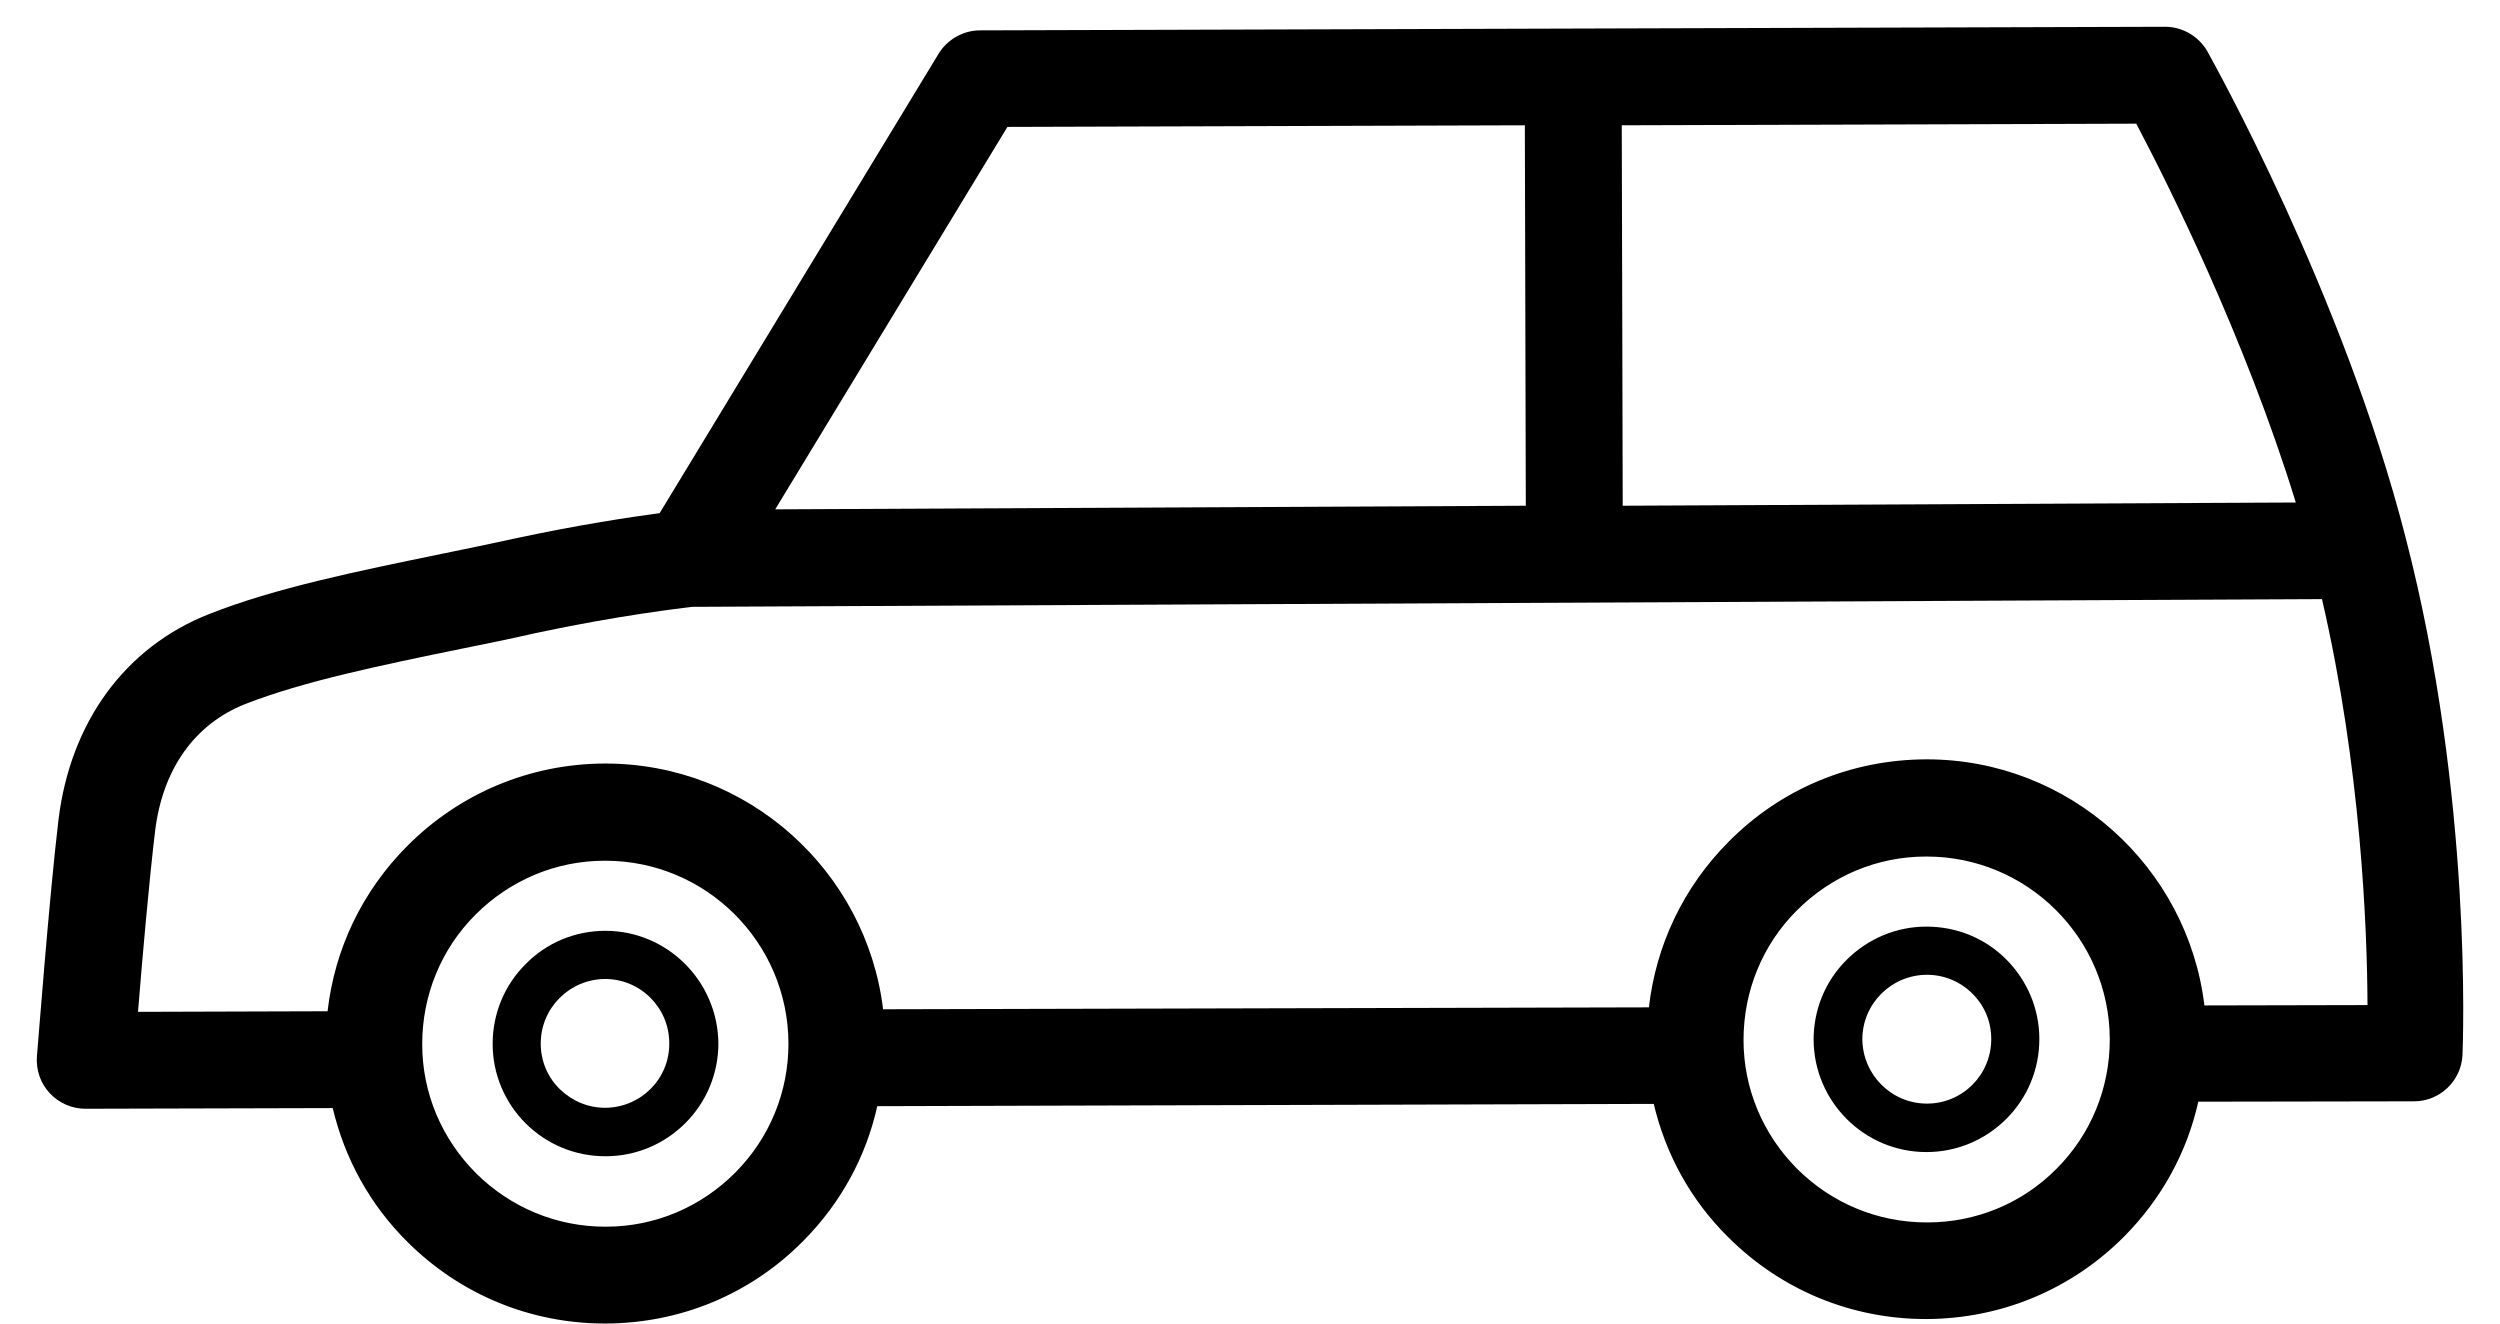
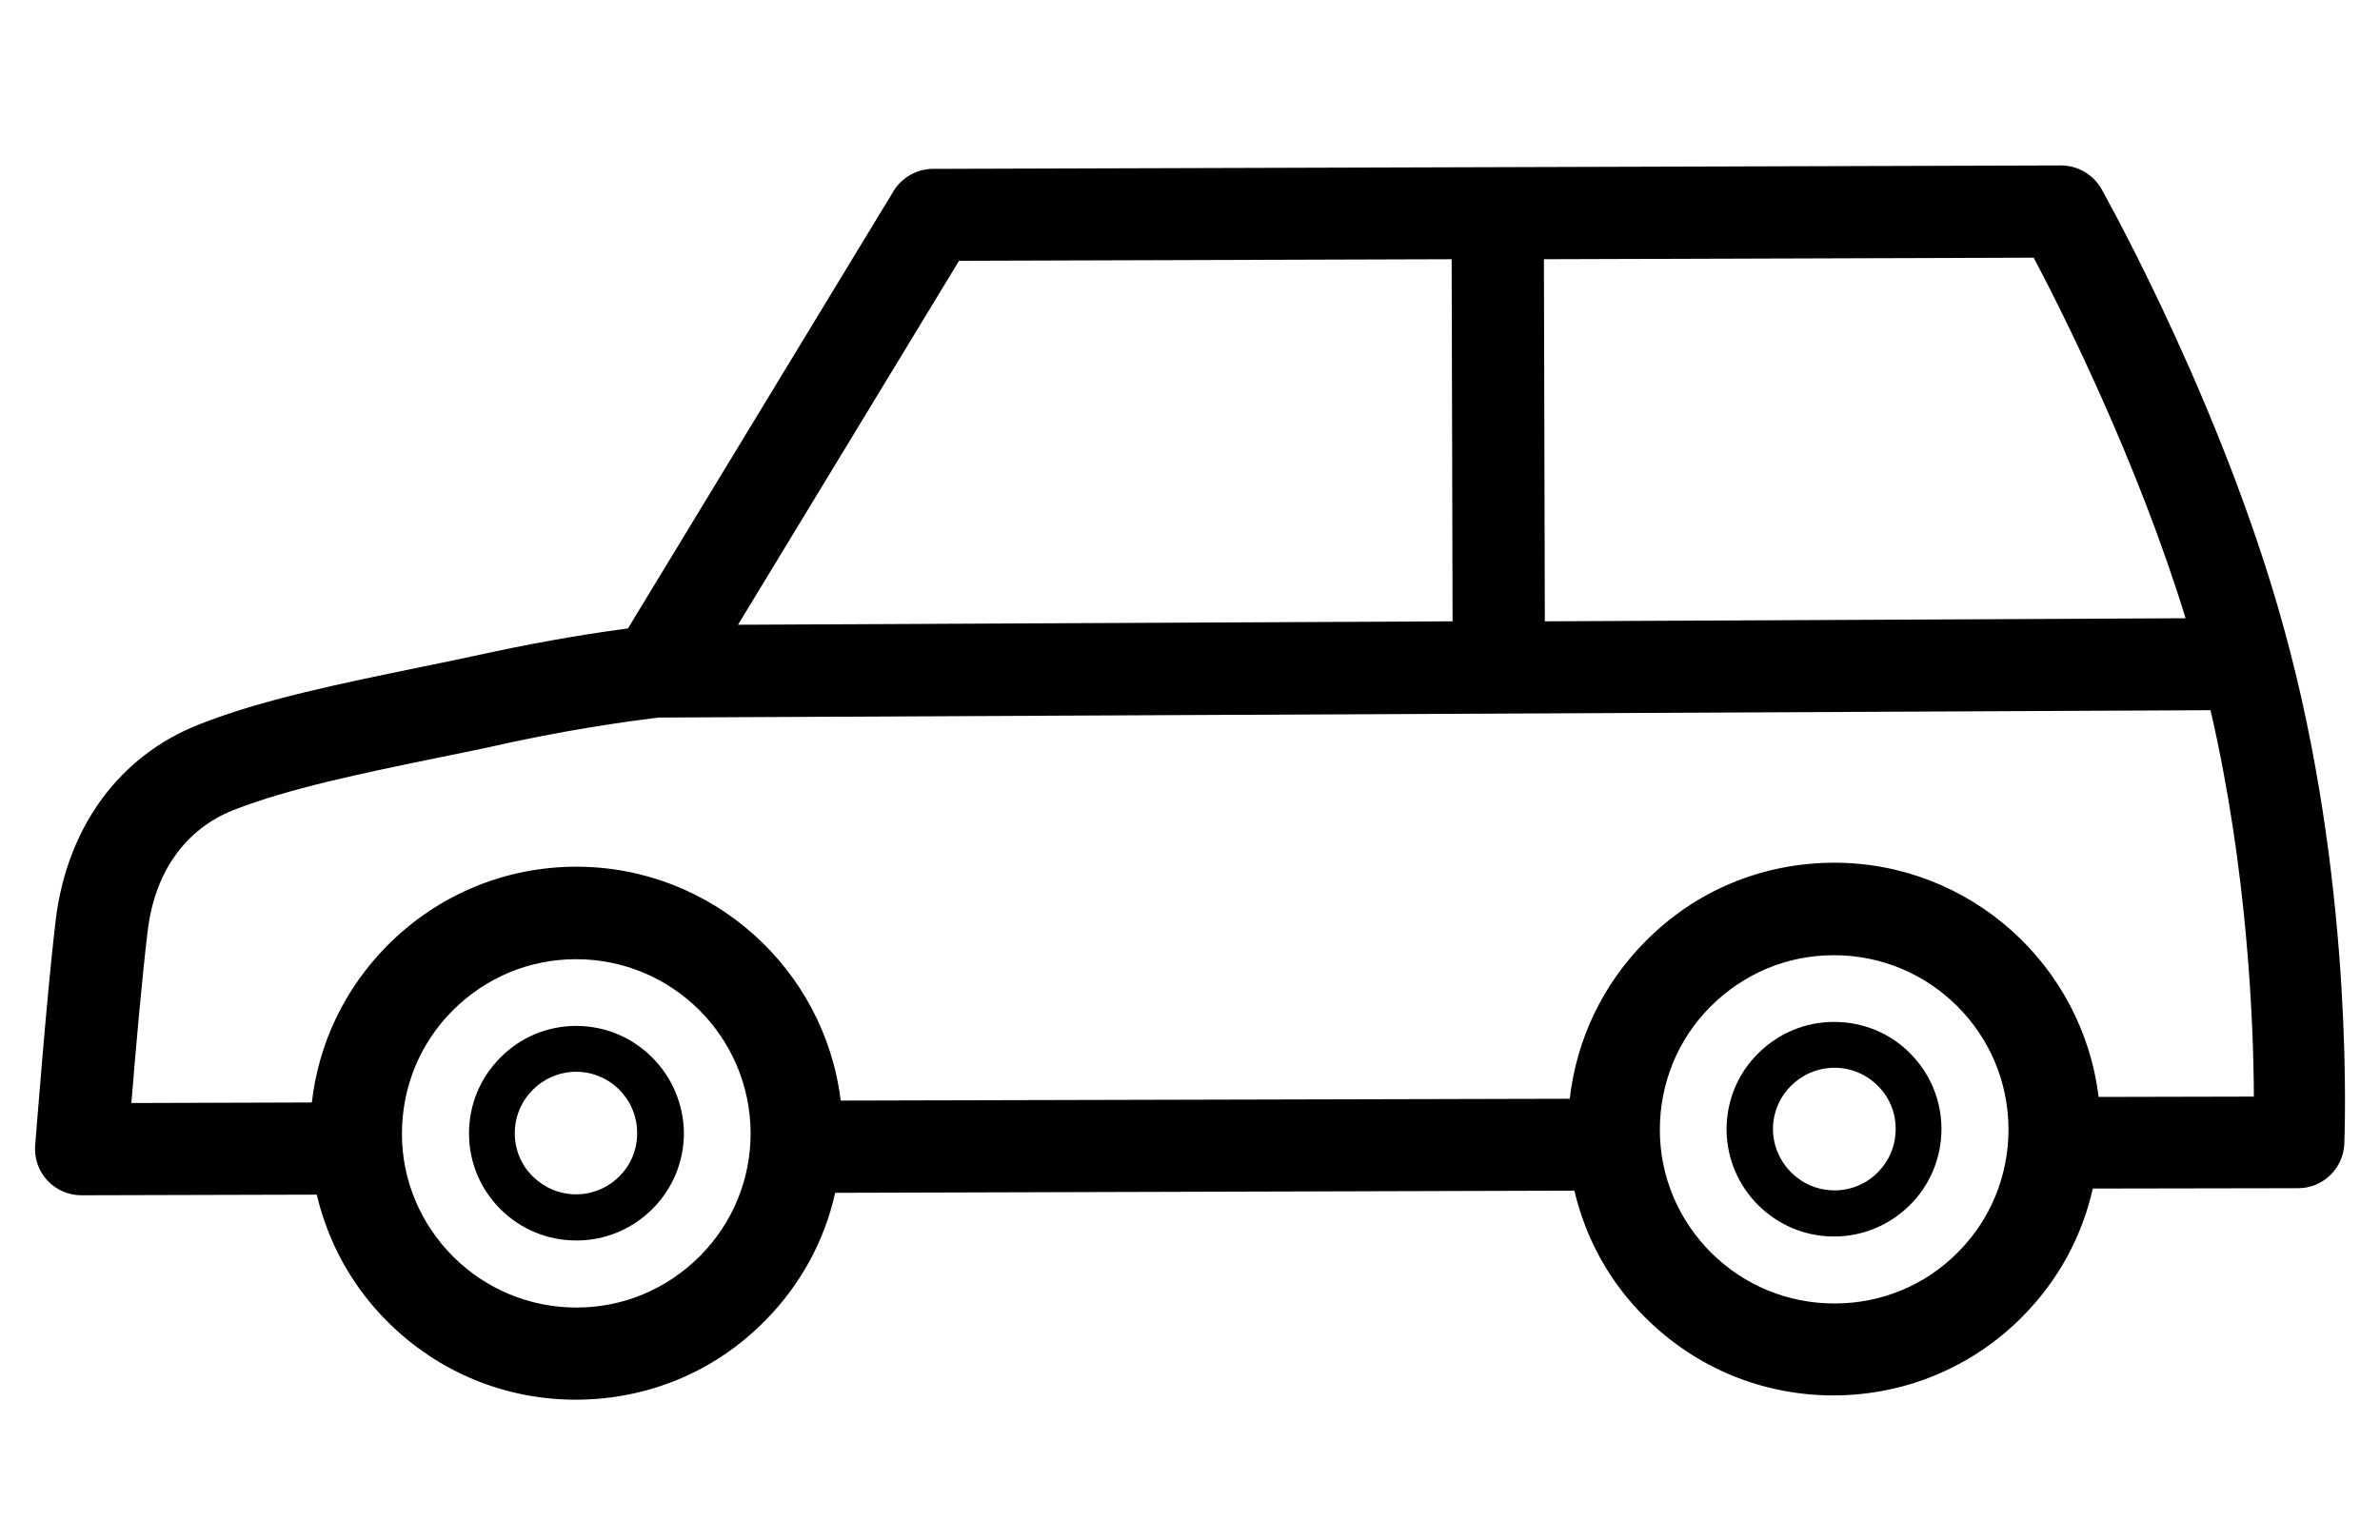
- <svg xmlns="http://www.w3.org/2000/svg" width="34" height="18" viewBox="0 0 34 18">
+ <svg xmlns="http://www.w3.org/2000/svg" viewBox="0 -2 34 22">
  <path d="M30.02 0.698C29.901 0.492 29.681 0.364 29.444 0.364L13.328 0.413C13.1 0.413 12.884 0.536 12.766 0.729L8.971 6.979C8.575 7.032 7.864 7.138 6.99 7.326C6.669 7.397 6.344 7.463 6.023 7.529C4.855 7.77 3.748 7.994 2.847 8.35C1.705 8.798 0.959 9.817 0.796 11.144C0.669 12.202 0.511 14.28 0.502 14.368C0.489 14.552 0.55 14.732 0.677 14.868C0.8 15 0.976 15.079 1.161 15.079L4.525 15.07C4.688 15.756 5.03 16.384 5.544 16.893C6.265 17.609 7.218 18 8.228 18C8.233 18 8.237 18 8.237 18C9.256 17.996 10.209 17.601 10.925 16.876C11.435 16.362 11.777 15.734 11.931 15.044L22.491 15.013C22.653 15.699 22.996 16.327 23.51 16.832C24.23 17.548 25.183 17.939 26.194 17.939C26.198 17.939 26.203 17.939 26.203 17.939C27.222 17.934 28.175 17.535 28.891 16.814C29.4 16.3 29.743 15.672 29.897 14.983L32.831 14.978C33.182 14.978 33.472 14.701 33.49 14.35C33.494 14.21 33.635 10.854 32.717 7.313C31.869 4.001 30.094 0.834 30.02 0.698ZM31.223 6.834L22.069 6.878L22.056 1.704L29.053 1.682C29.475 2.481 30.529 4.581 31.223 6.834ZM13.701 1.726L20.738 1.704L20.751 6.878L10.543 6.927L13.701 1.726ZM9.998 15.949C9.528 16.419 8.905 16.683 8.241 16.683C8.237 16.683 8.237 16.683 8.233 16.683C7.569 16.683 6.946 16.423 6.476 15.958C6.006 15.488 5.742 14.864 5.742 14.201C5.742 13.537 5.997 12.909 6.467 12.439C6.937 11.969 7.561 11.706 8.224 11.706C8.228 11.706 8.228 11.706 8.233 11.706C9.603 11.706 10.719 12.817 10.723 14.192C10.723 14.851 10.469 15.475 9.998 15.949ZM26.211 16.625C26.207 16.625 26.207 16.625 26.203 16.625C25.539 16.625 24.916 16.366 24.446 15.901C23.976 15.431 23.712 14.807 23.712 14.144C23.712 13.48 23.967 12.852 24.437 12.382C24.907 11.912 25.53 11.649 26.194 11.649C26.198 11.649 26.198 11.649 26.203 11.649C27.573 11.649 28.689 12.76 28.693 14.135C28.693 14.798 28.438 15.426 27.968 15.896C27.503 16.366 26.875 16.625 26.211 16.625ZM29.98 13.674C29.752 11.789 28.144 10.327 26.203 10.327C26.198 10.327 26.194 10.327 26.194 10.327C25.175 10.331 24.221 10.726 23.506 11.451C22.895 12.066 22.522 12.852 22.425 13.7L12.01 13.726C11.782 11.846 10.174 10.384 8.233 10.384C8.228 10.384 8.224 10.384 8.224 10.384C7.205 10.388 6.252 10.788 5.536 11.508C4.925 12.123 4.552 12.905 4.455 13.753L1.877 13.761C1.934 13.046 2.03 11.961 2.109 11.306C2.21 10.463 2.645 9.848 3.335 9.575C4.13 9.264 5.18 9.048 6.291 8.82C6.616 8.754 6.946 8.688 7.271 8.613C8.417 8.367 9.278 8.271 9.41 8.253L31.579 8.148C32.111 10.445 32.194 12.633 32.198 13.669L29.98 13.674Z" />
  <path d="M8.233 12.659C8.228 12.659 8.228 12.659 8.233 12.659C7.82 12.659 7.433 12.822 7.148 13.112C6.858 13.402 6.7 13.788 6.7 14.197C6.7 14.605 6.862 14.992 7.152 15.281C7.442 15.567 7.824 15.725 8.233 15.725H8.237C8.646 15.725 9.032 15.563 9.322 15.273C9.612 14.983 9.77 14.596 9.77 14.188C9.761 13.344 9.076 12.659 8.233 12.659ZM8.233 15.066C7.996 15.066 7.78 14.974 7.613 14.812C7.446 14.649 7.354 14.429 7.354 14.192C7.354 13.709 7.745 13.318 8.228 13.314C8.711 13.314 9.102 13.705 9.102 14.188C9.107 14.671 8.716 15.062 8.233 15.066Z" />
  <path d="M26.202 12.602H26.198C25.79 12.602 25.403 12.765 25.113 13.055C24.823 13.344 24.665 13.731 24.665 14.139C24.669 14.983 25.355 15.668 26.198 15.668H26.202C26.611 15.668 26.997 15.505 27.287 15.216C27.577 14.926 27.735 14.539 27.735 14.131C27.735 13.722 27.573 13.336 27.283 13.046C26.997 12.76 26.611 12.602 26.202 12.602ZM26.207 15.009C25.724 15.009 25.333 14.618 25.328 14.135C25.328 13.652 25.719 13.261 26.202 13.257C26.202 13.257 26.202 13.257 26.207 13.257C26.44 13.257 26.659 13.349 26.822 13.511C26.989 13.674 27.081 13.893 27.081 14.131C27.081 14.618 26.69 15.009 26.207 15.009Z" />
</svg>
